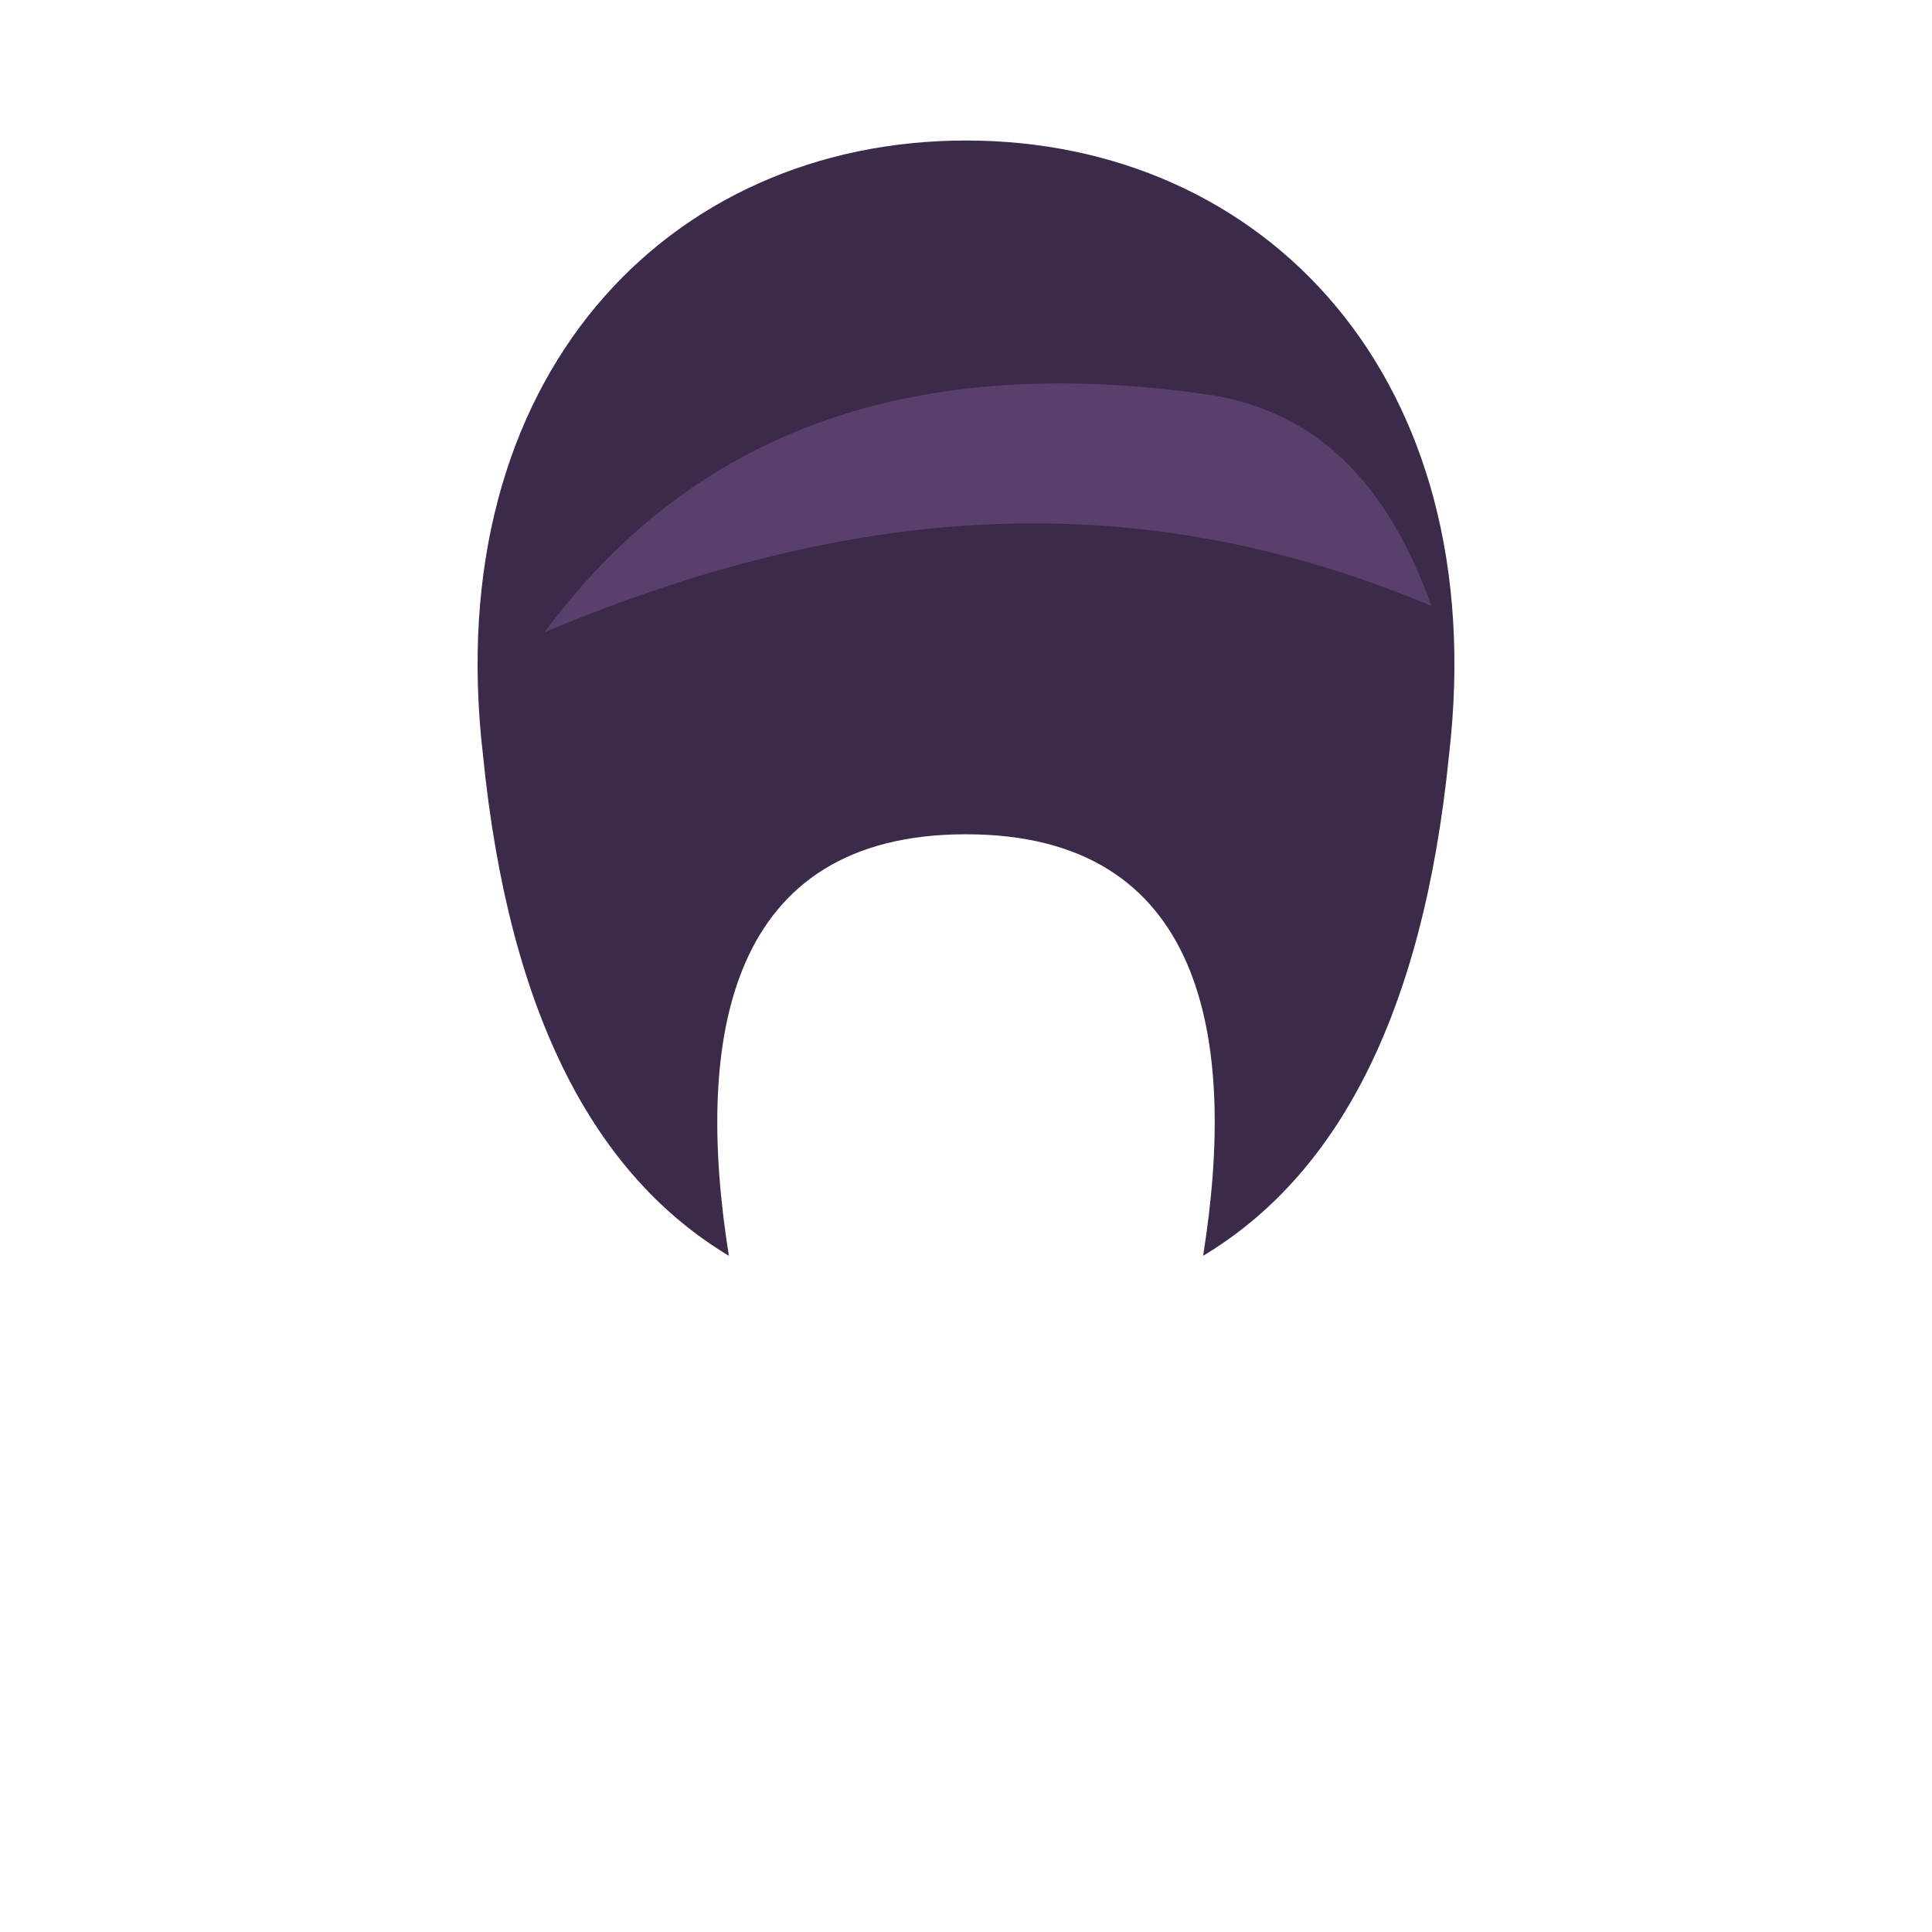
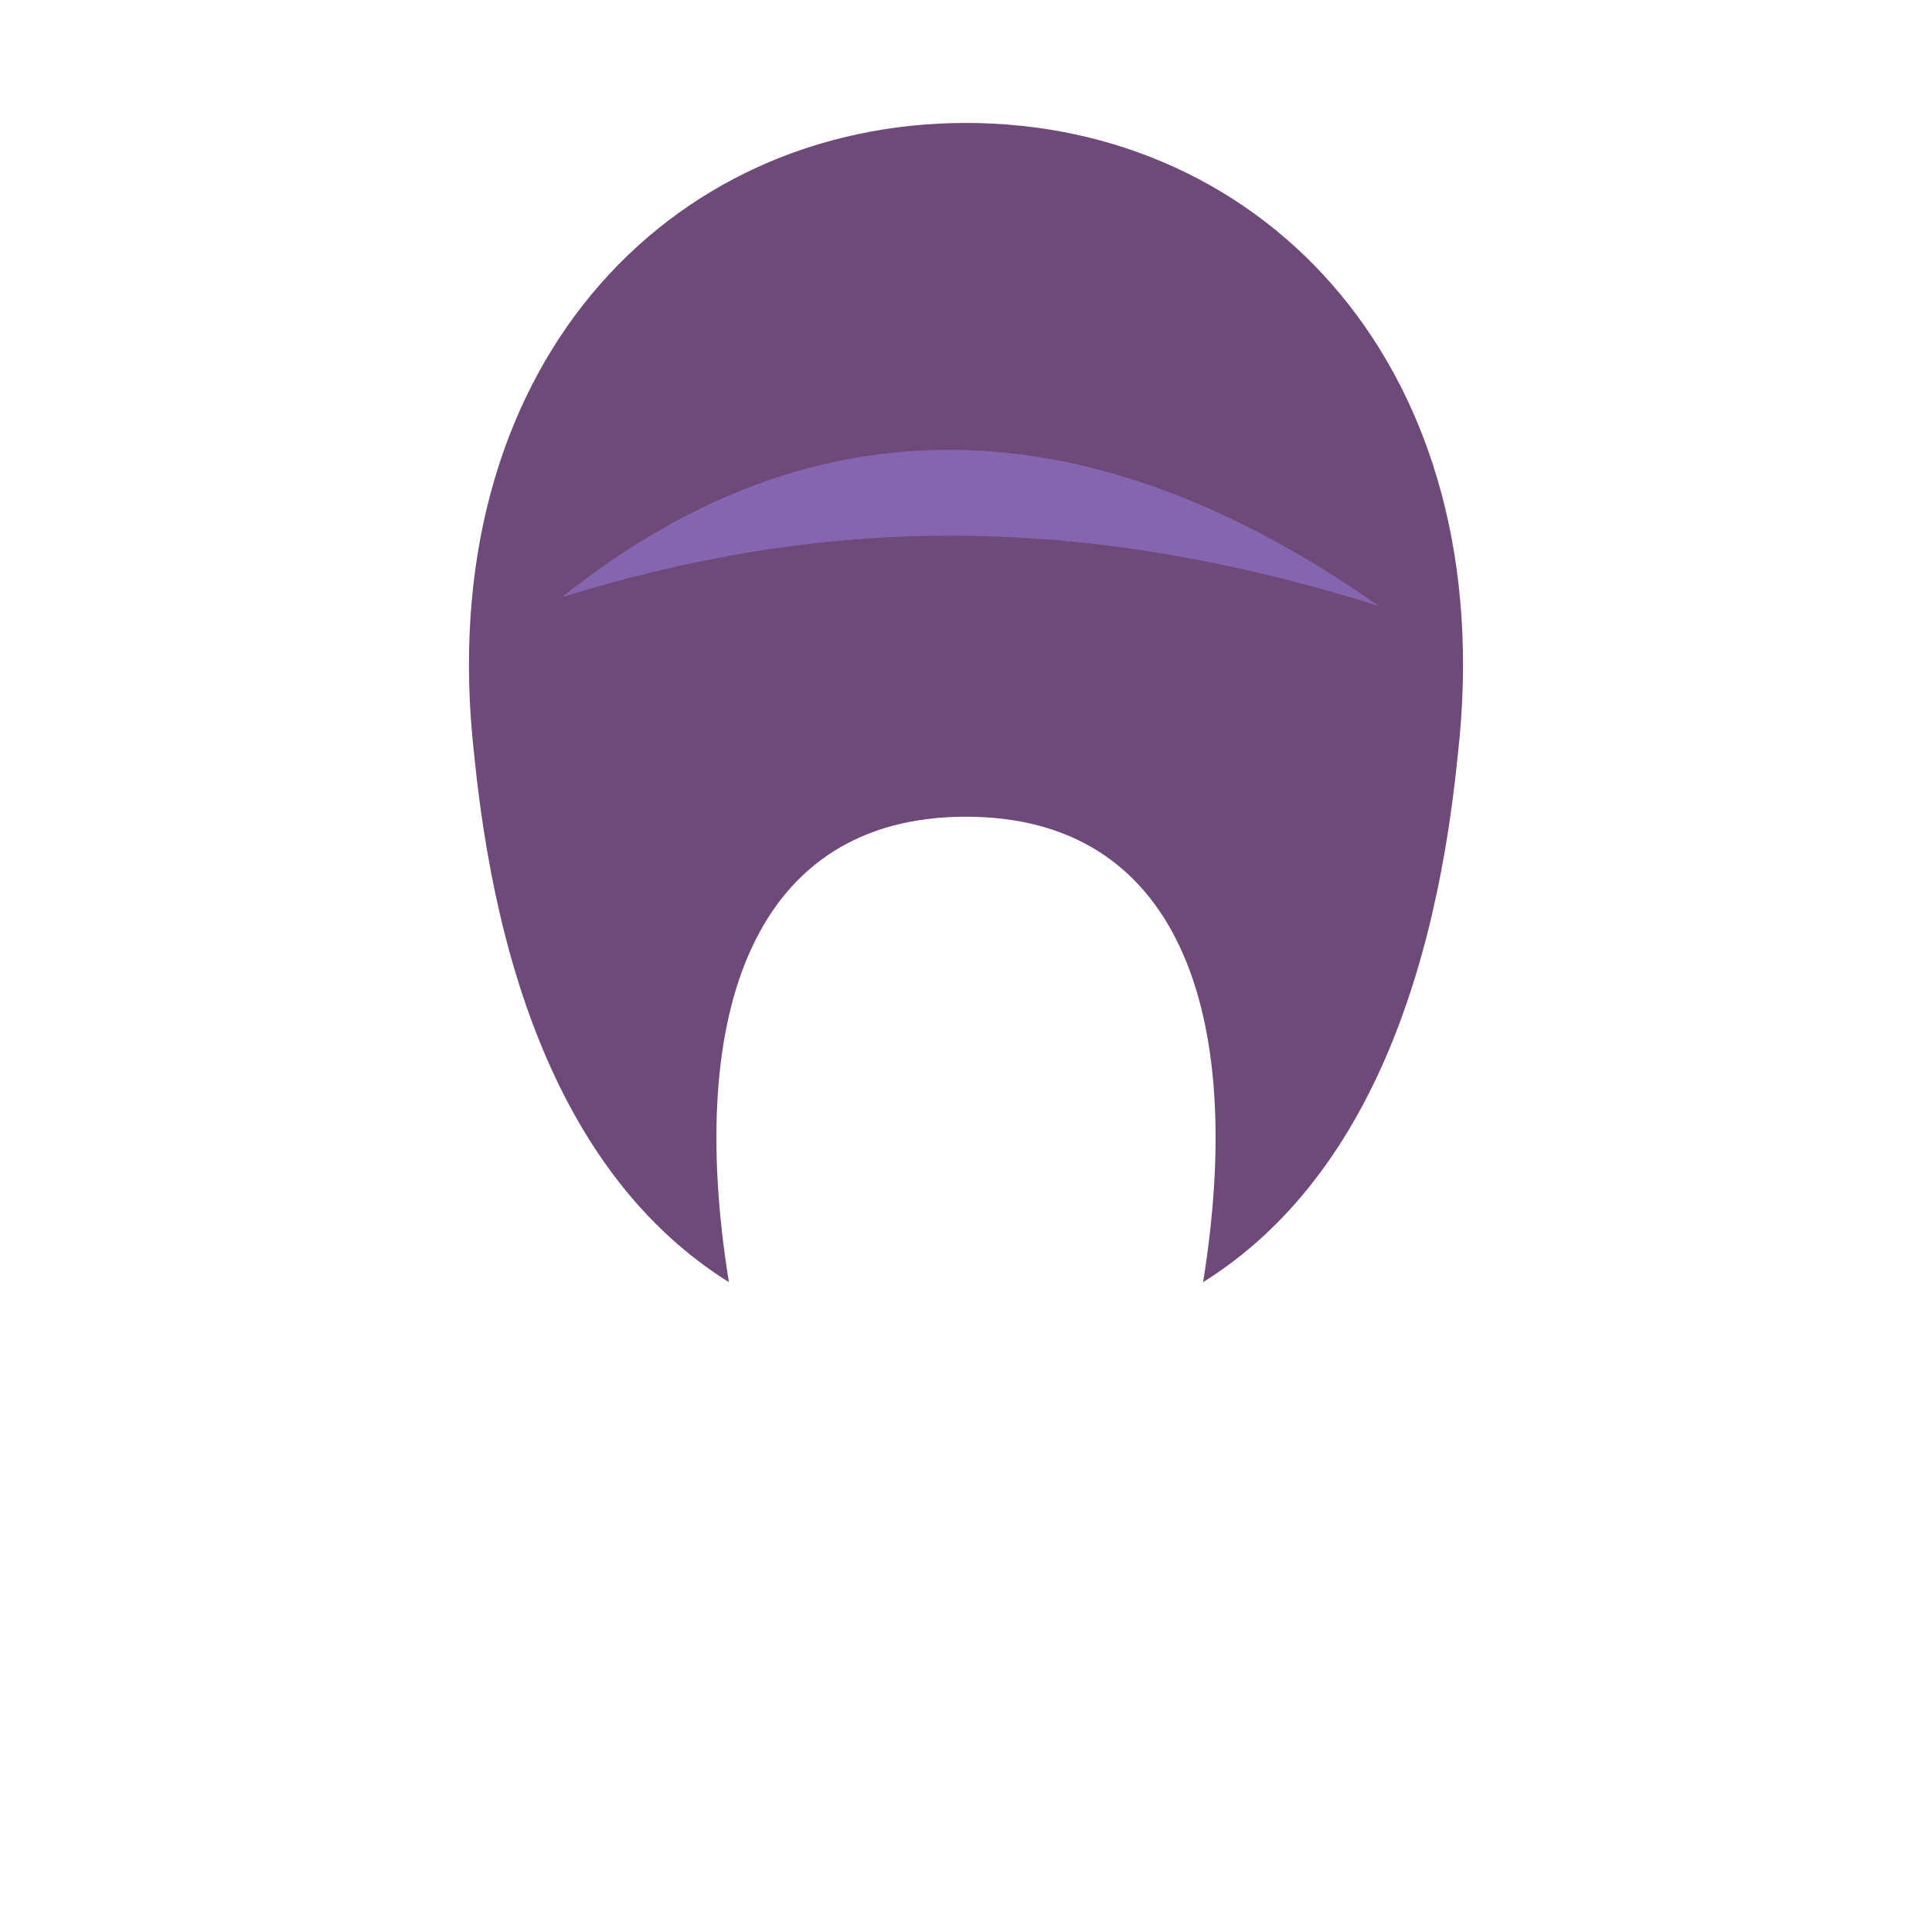
<svg xmlns="http://www.w3.org/2000/svg" viewBox="0 0 220 220">
-   <path d="M55 86c-5-43 21-70 55-70s60 27 55 70c-3 30-13 48-28 57 4-25 0-48-27-48s-31 23-27 48c-15-9-25-27-28-57z" fill="#3b2a4a" />
-   <path d="M62 72c17-23 42-32 76-27 12 2 20 10 25 24-31-13-63-13-101 3z" fill="#59406c" />
+   <defs>
+     <linearGradient id="g" x1="70" y1="16" x2="145" y2="145">
+       <stop stop-color="#6d4a79" />
+       <stop offset="1" stop-color="#2f213d" />
+     </linearGradient>
+   </defs>
+   <path d="M54 86c-5-44 22-72 56-72s61 28 56 72c-3 30-13 50-29 60 5-31-3-53-27-53s-32 22-27 53c-16-10-26-30-29-60z" fill="url(#g)" />
+   <path d="M64 68c25-20 56-25 93 1-35-11-64-10-93-1z" fill="#a78bfa" opacity=".42" />
</svg>
